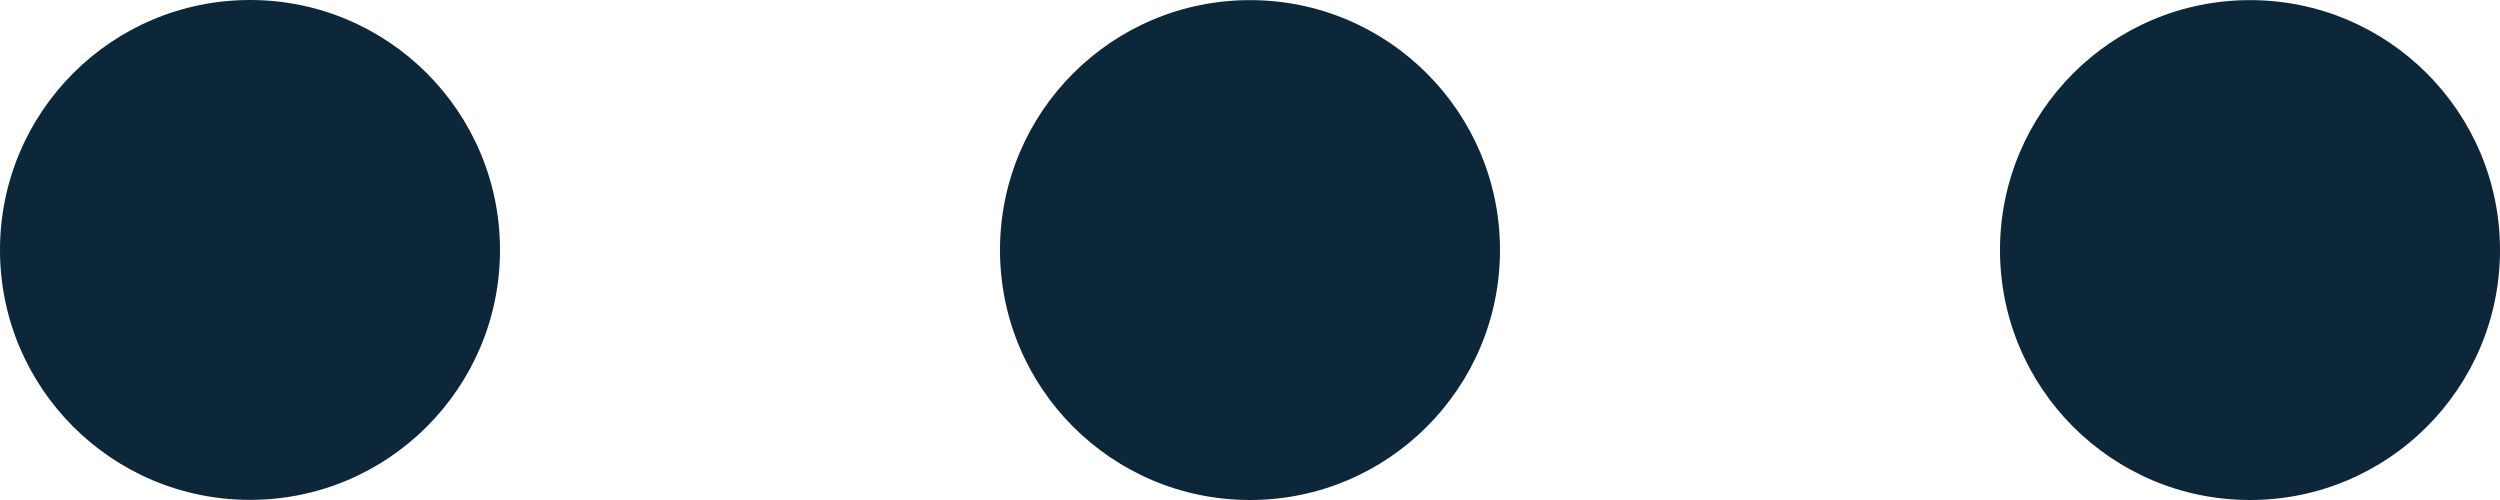
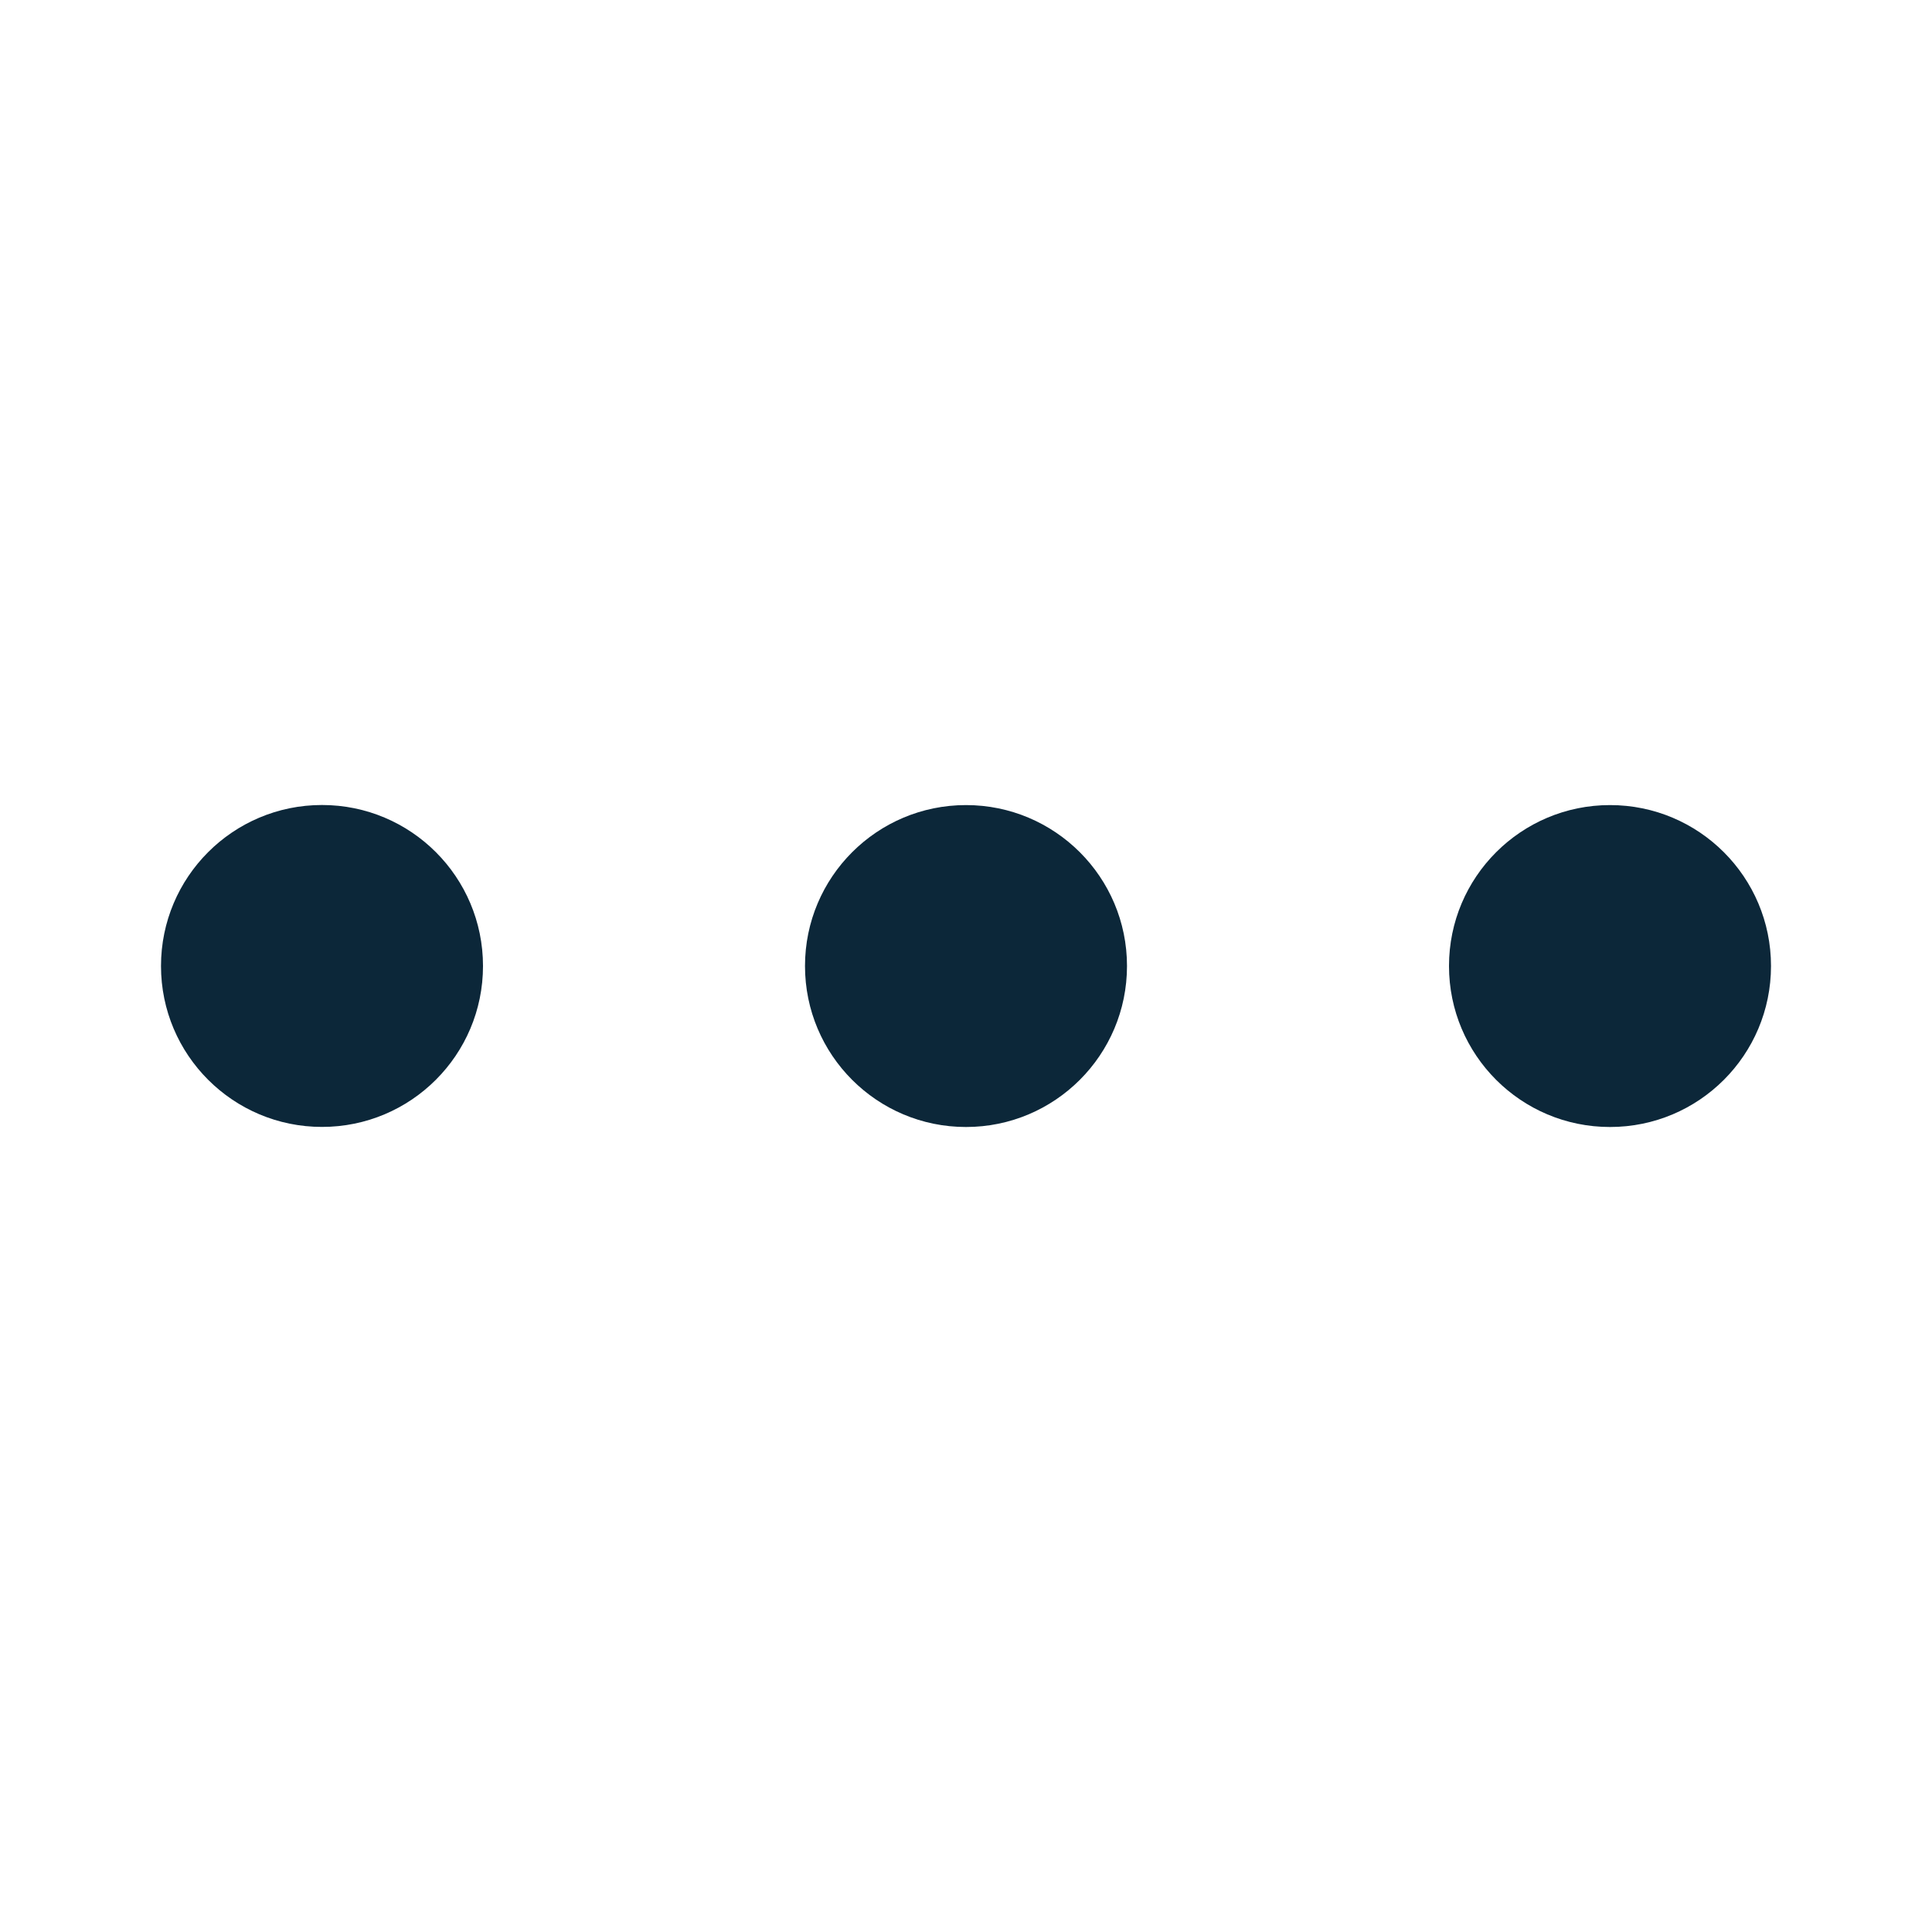
- <svg xmlns="http://www.w3.org/2000/svg" width="20" height="4" viewBox="0 0 20 4" fill="none">
-   <path fill-rule="evenodd" clip-rule="evenodd" d="M4 2C4 3.104 3.105 3.999 2 3.999C0.895 3.999 0 3.104 0 2C0 0.895 0.895 0 2 0C3.105 0 4 0.895 4 2ZM12 2C12 3.105 11.104 4 10 4C8.895 4 8 3.105 8 2C8 0.896 8.895 0.001 10 0.001C11.104 0.001 12 0.896 12 2ZM18 4C19.105 4 20 3.105 20 2C20 0.896 19.105 0.001 18 0.001C16.895 0.001 16 0.896 16 2C16 3.105 16.895 4 18 4Z" fill="#0C2739" />
+ <svg xmlns="http://www.w3.org/2000/svg" width="24" height="24" viewBox="0 0 24 24" fill="none">
+   <path fill-rule="evenodd" clip-rule="evenodd" d="M6 12C6 13.104 5.105 13.999 4 13.999C2.895 13.999 2 13.104 2 12C2 10.895 2.895 10 4 10C5.105 10 6 10.895 6 12ZM14 12C14 13.105 13.104 14 12 14C10.895 14 10 13.105 10 12C10 10.896 10.895 10.001 12 10.001C13.104 10.001 14 10.896 14 12ZM20 14C21.105 14 22 13.105 22 12C22 10.896 21.105 10.001 20 10.001C18.895 10.001 18 10.896 18 12C18 13.105 18.895 14 20 14Z" fill="#0C2739" />
</svg>
